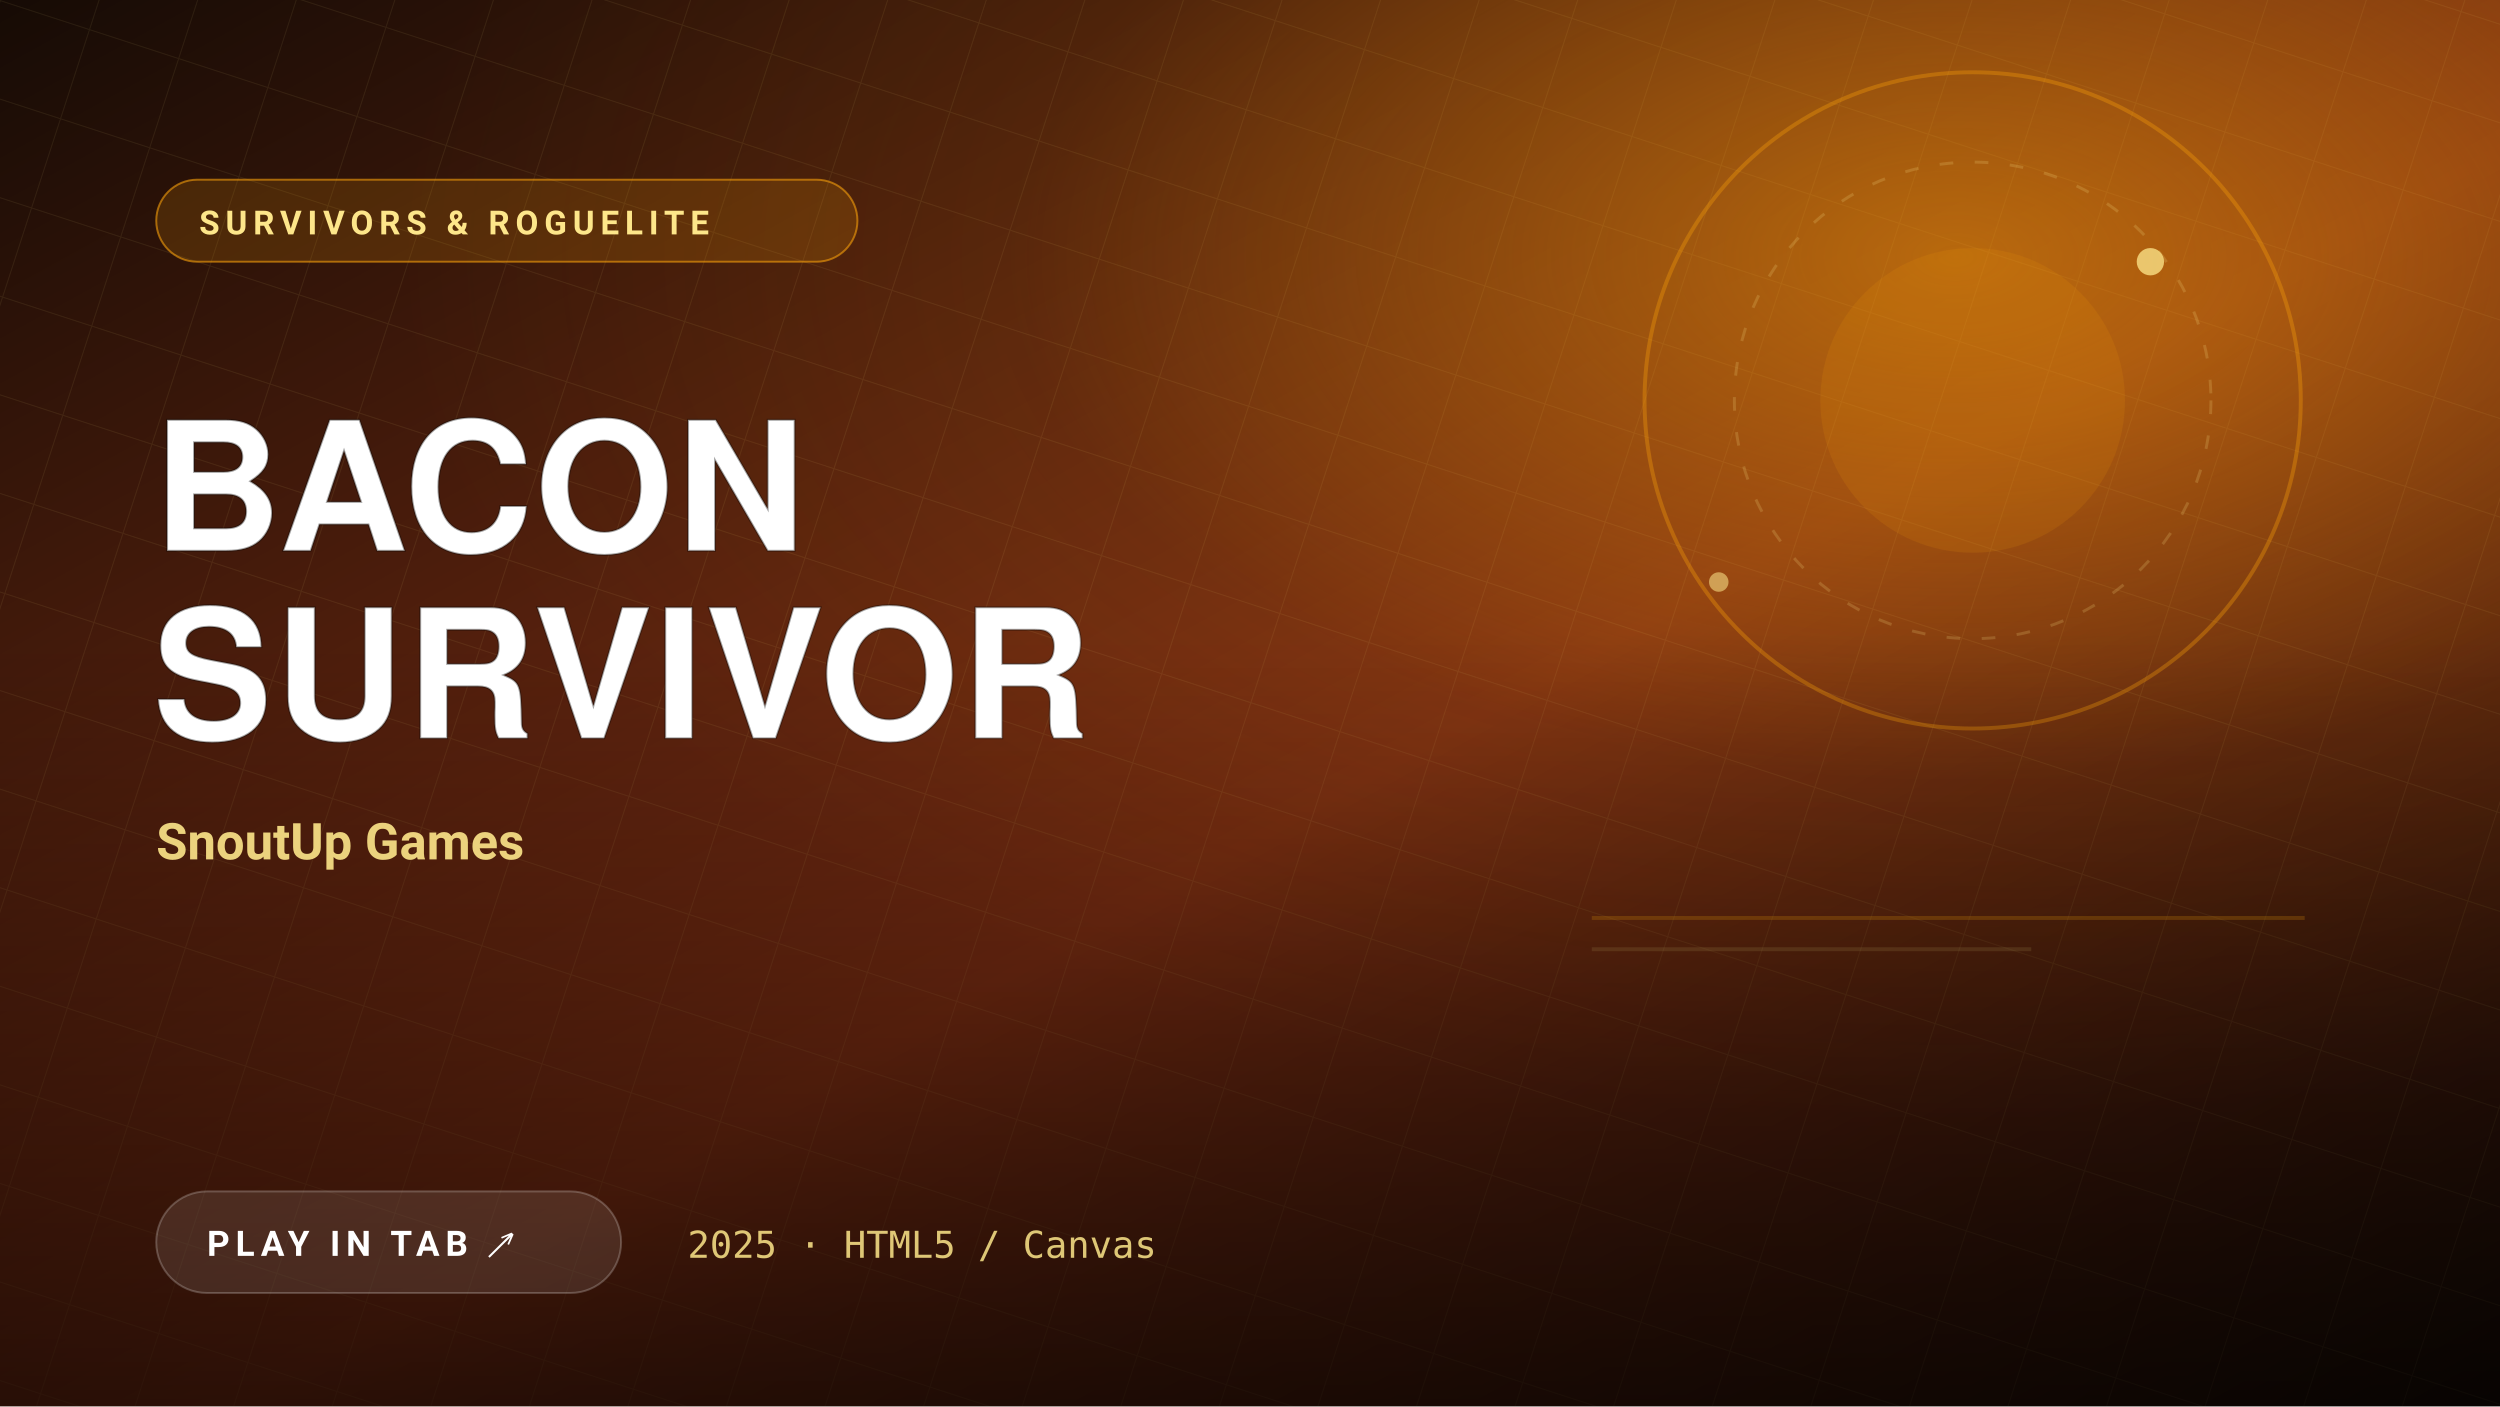
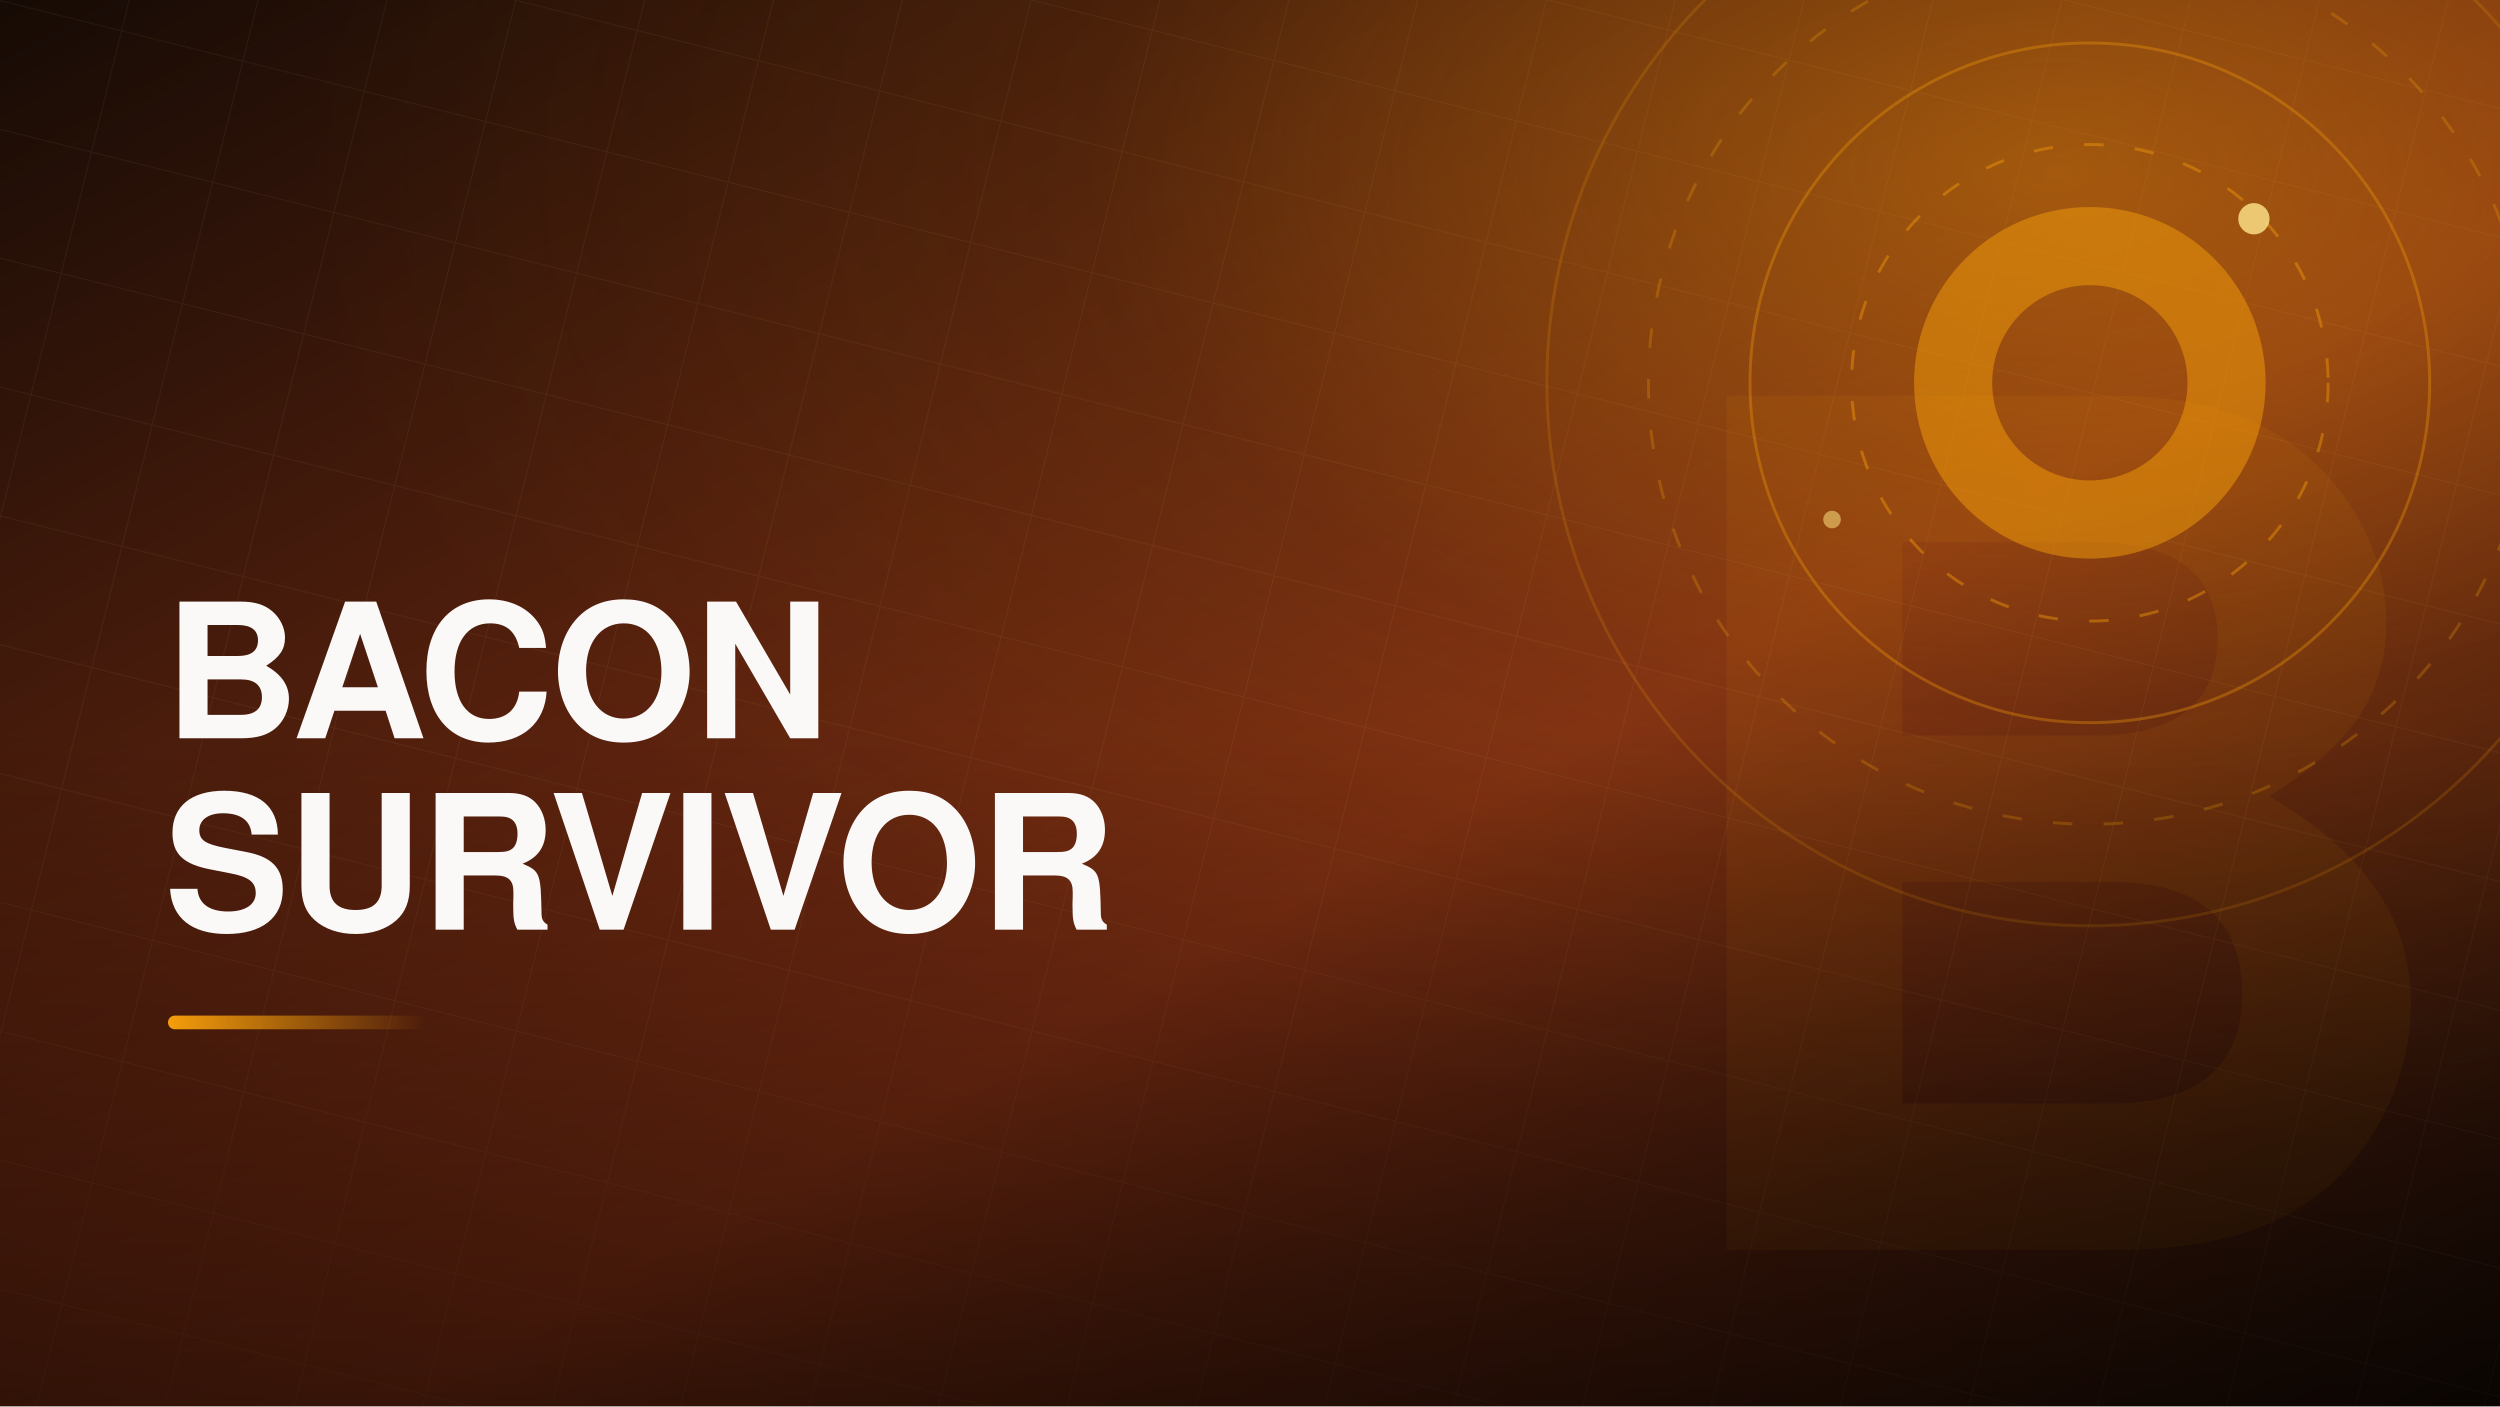
<svg xmlns="http://www.w3.org/2000/svg" viewBox="0 0 1280 720" width="1280" height="720" role="img" aria-label="Bacon Survivor cover art">
  <defs>
    <linearGradient id="bg" x1="0" y1="0" x2="1" y2="1">
      <stop offset="0%" stop-color="#160b05" />
-       <stop offset="55%" stop-color="#7c2d12" />
+       <stop offset="58%" stop-color="#7c2d12" />
      <stop offset="100%" stop-color="#160b05" />
    </linearGradient>
-     <radialGradient id="glow" cx="78%" cy="18%" r="62%">
-       <stop offset="0%" stop-color="#f59e0b" stop-opacity="0.55" />
-       <stop offset="60%" stop-color="#f59e0b" stop-opacity="0.08" />
+     <radialGradient id="glow" cx="82%" cy="12%" r="70%">
+       <stop offset="0%" stop-color="#f59e0b" stop-opacity="0.42" />
+       <stop offset="55%" stop-color="#f59e0b" stop-opacity="0.07" />
      <stop offset="100%" stop-color="#f59e0b" stop-opacity="0" />
    </radialGradient>
-     <linearGradient id="fade" x1="0" y1="0" x2="0" y2="1">
-       <stop offset="45%" stop-color="#000" stop-opacity="0" />
-       <stop offset="100%" stop-color="#000" stop-opacity="0.65" />
+     <linearGradient id="rule" x1="0" y1="0" x2="1" y2="0">
+       <stop offset="0%" stop-color="#f59e0b" stop-opacity="1" />
+       <stop offset="100%" stop-color="#f59e0b" stop-opacity="0" />
    </linearGradient>
-     <pattern id="grid" width="48" height="48" patternUnits="userSpaceOnUse" patternTransform="rotate(18)">
-       <path d="M0 0H48M0 0V48" stroke="#fde68a" stroke-opacity="0.07" stroke-width="1" />
+     <linearGradient id="shade" x1="0" y1="0" x2="0" y2="1">
+       <stop offset="52%" stop-color="#000" stop-opacity="0" />
+       <stop offset="100%" stop-color="#000" stop-opacity="0.55" />
+     </linearGradient>
+     <pattern id="grid" width="64" height="64" patternUnits="userSpaceOnUse" patternTransform="rotate(14)">
+       <path d="M0 0H64M0 0V64" stroke="#fde68a" stroke-opacity="0.055" stroke-width="1" />
    </pattern>
  </defs>
  <rect width="1280" height="720" fill="url(#bg)" />
  <rect width="1280" height="720" fill="url(#grid)" />
  <rect width="1280" height="720" fill="url(#glow)" />
-   <g opacity="0.85">
-     <circle cx="1010" cy="205" r="168" fill="none" stroke="#f59e0b" stroke-opacity="0.42" stroke-width="2" />
-     <circle cx="1010" cy="205" r="122" fill="none" stroke="#fde68a" stroke-opacity="0.22" stroke-width="1.5" stroke-dasharray="7 11" />
-     <circle cx="1010" cy="205" r="78" fill="#f59e0b" fill-opacity="0.15" />
-     <circle cx="1101" cy="134" r="7" fill="#fde68a" fill-opacity="0.9" />
-     <circle cx="880" cy="298" r="5" fill="#fde68a" fill-opacity="0.65" />
-     <path d="M815 470 L1180 470" stroke="#f59e0b" stroke-opacity="0.35" stroke-width="2" />
-     <path d="M815 486 L1040 486" stroke="#fde68a" stroke-opacity="0.18" stroke-width="2" />
+   <g>
+     <circle cx="1070" cy="196" r="70" fill="none" stroke="#f59e0b" stroke-opacity="0.50" stroke-width="40" />
+     <circle cx="1070" cy="196" r="122" fill="none" stroke="#f59e0b" stroke-opacity="0.42" stroke-width="1.5" stroke-dasharray="10 16" />
+     <circle cx="1070" cy="196" r="174" fill="none" stroke="#f59e0b" stroke-opacity="0.34" stroke-width="1.5" />
+     <circle cx="1070" cy="196" r="226" fill="none" stroke="#f59e0b" stroke-opacity="0.26" stroke-width="1.5" stroke-dasharray="10 16" />
+     <circle cx="1070" cy="196" r="278" fill="none" stroke="#f59e0b" stroke-opacity="0.18" stroke-width="1.5" />
+     <circle cx="1154" cy="112" r="8" fill="#fde68a" fill-opacity="0.8" />
+     <circle cx="938" cy="266" r="4.5" fill="#fde68a" fill-opacity="0.55" />
  </g>
-   <rect width="1280" height="720" fill="url(#fade)" />
-   <g transform="translate(80 92)">
-     <rect x="0" y="0" width="359" height="42" rx="21" fill="#f59e0b" fill-opacity="0.16" stroke="#f59e0b" stroke-opacity="0.6" />
-     <text x="22" y="28" fill="#fde68a" font-family="Segoe UI, Roboto, Helvetica, Arial, sans-serif" font-size="17" font-weight="700" letter-spacing="3">SURVIVORS &amp; ROGUELITE</text>
+   <text x="1268" y="640" text-anchor="end" font-family="Segoe UI, Helvetica, Arial, sans-serif" font-weight="900" font-size="600" fill="#f59e0b" fill-opacity="0.07" letter-spacing="-20">B</text>
+   <rect width="1280" height="720" fill="url(#shade)" />
+   <g font-family="Segoe UI, Arial Black, Helvetica, Arial, sans-serif" font-weight="900" font-size="96" letter-spacing="-1">
+     <text x="84" y="378" fill="#ffffff" fill-opacity="0.97">BACON</text>
+     <text x="84" y="476" fill="#ffffff" fill-opacity="0.97">SURVIVOR</text>
  </g>
-   <g font-family="Segoe UI, Arial Black, Helvetica, Arial, sans-serif" font-weight="900" font-size="92" letter-spacing="1">
-     <text x="78" y="282" fill="#ffffff" stroke="#000" stroke-opacity="0.35" stroke-width="1">BACON</text>
-     <text x="78" y="378" fill="#ffffff" stroke="#000" stroke-opacity="0.35" stroke-width="1">SURVIVOR</text>
-   </g>
-   <text x="80" y="440" fill="#fde68a" font-family="Segoe UI, Roboto, Helvetica, Arial, sans-serif" font-size="26" font-weight="600" opacity="0.9">SnoutUp Games</text>
-   <g transform="translate(80 610)">
-     <rect x="0" y="0" width="238" height="52" rx="26" fill="#ffffff" fill-opacity="0.1" stroke="#ffffff" stroke-opacity="0.22" />
-     <text x="26" y="33" fill="#ffffff" font-family="Segoe UI, Roboto, Helvetica, Arial, sans-serif" font-size="18" font-weight="700" letter-spacing="3">PLAY IN TAB ↗</text>
-     <text x="272" y="34" fill="#fde68a" font-family="ui-monospace, SFMono-Regular, Menlo, monospace" font-size="19" opacity="0.85">2025 · HTML5 / Canvas</text>
-   </g>
+   <rect x="86" y="520" width="132" height="7" rx="3.5" fill="url(#rule)" />
</svg>
